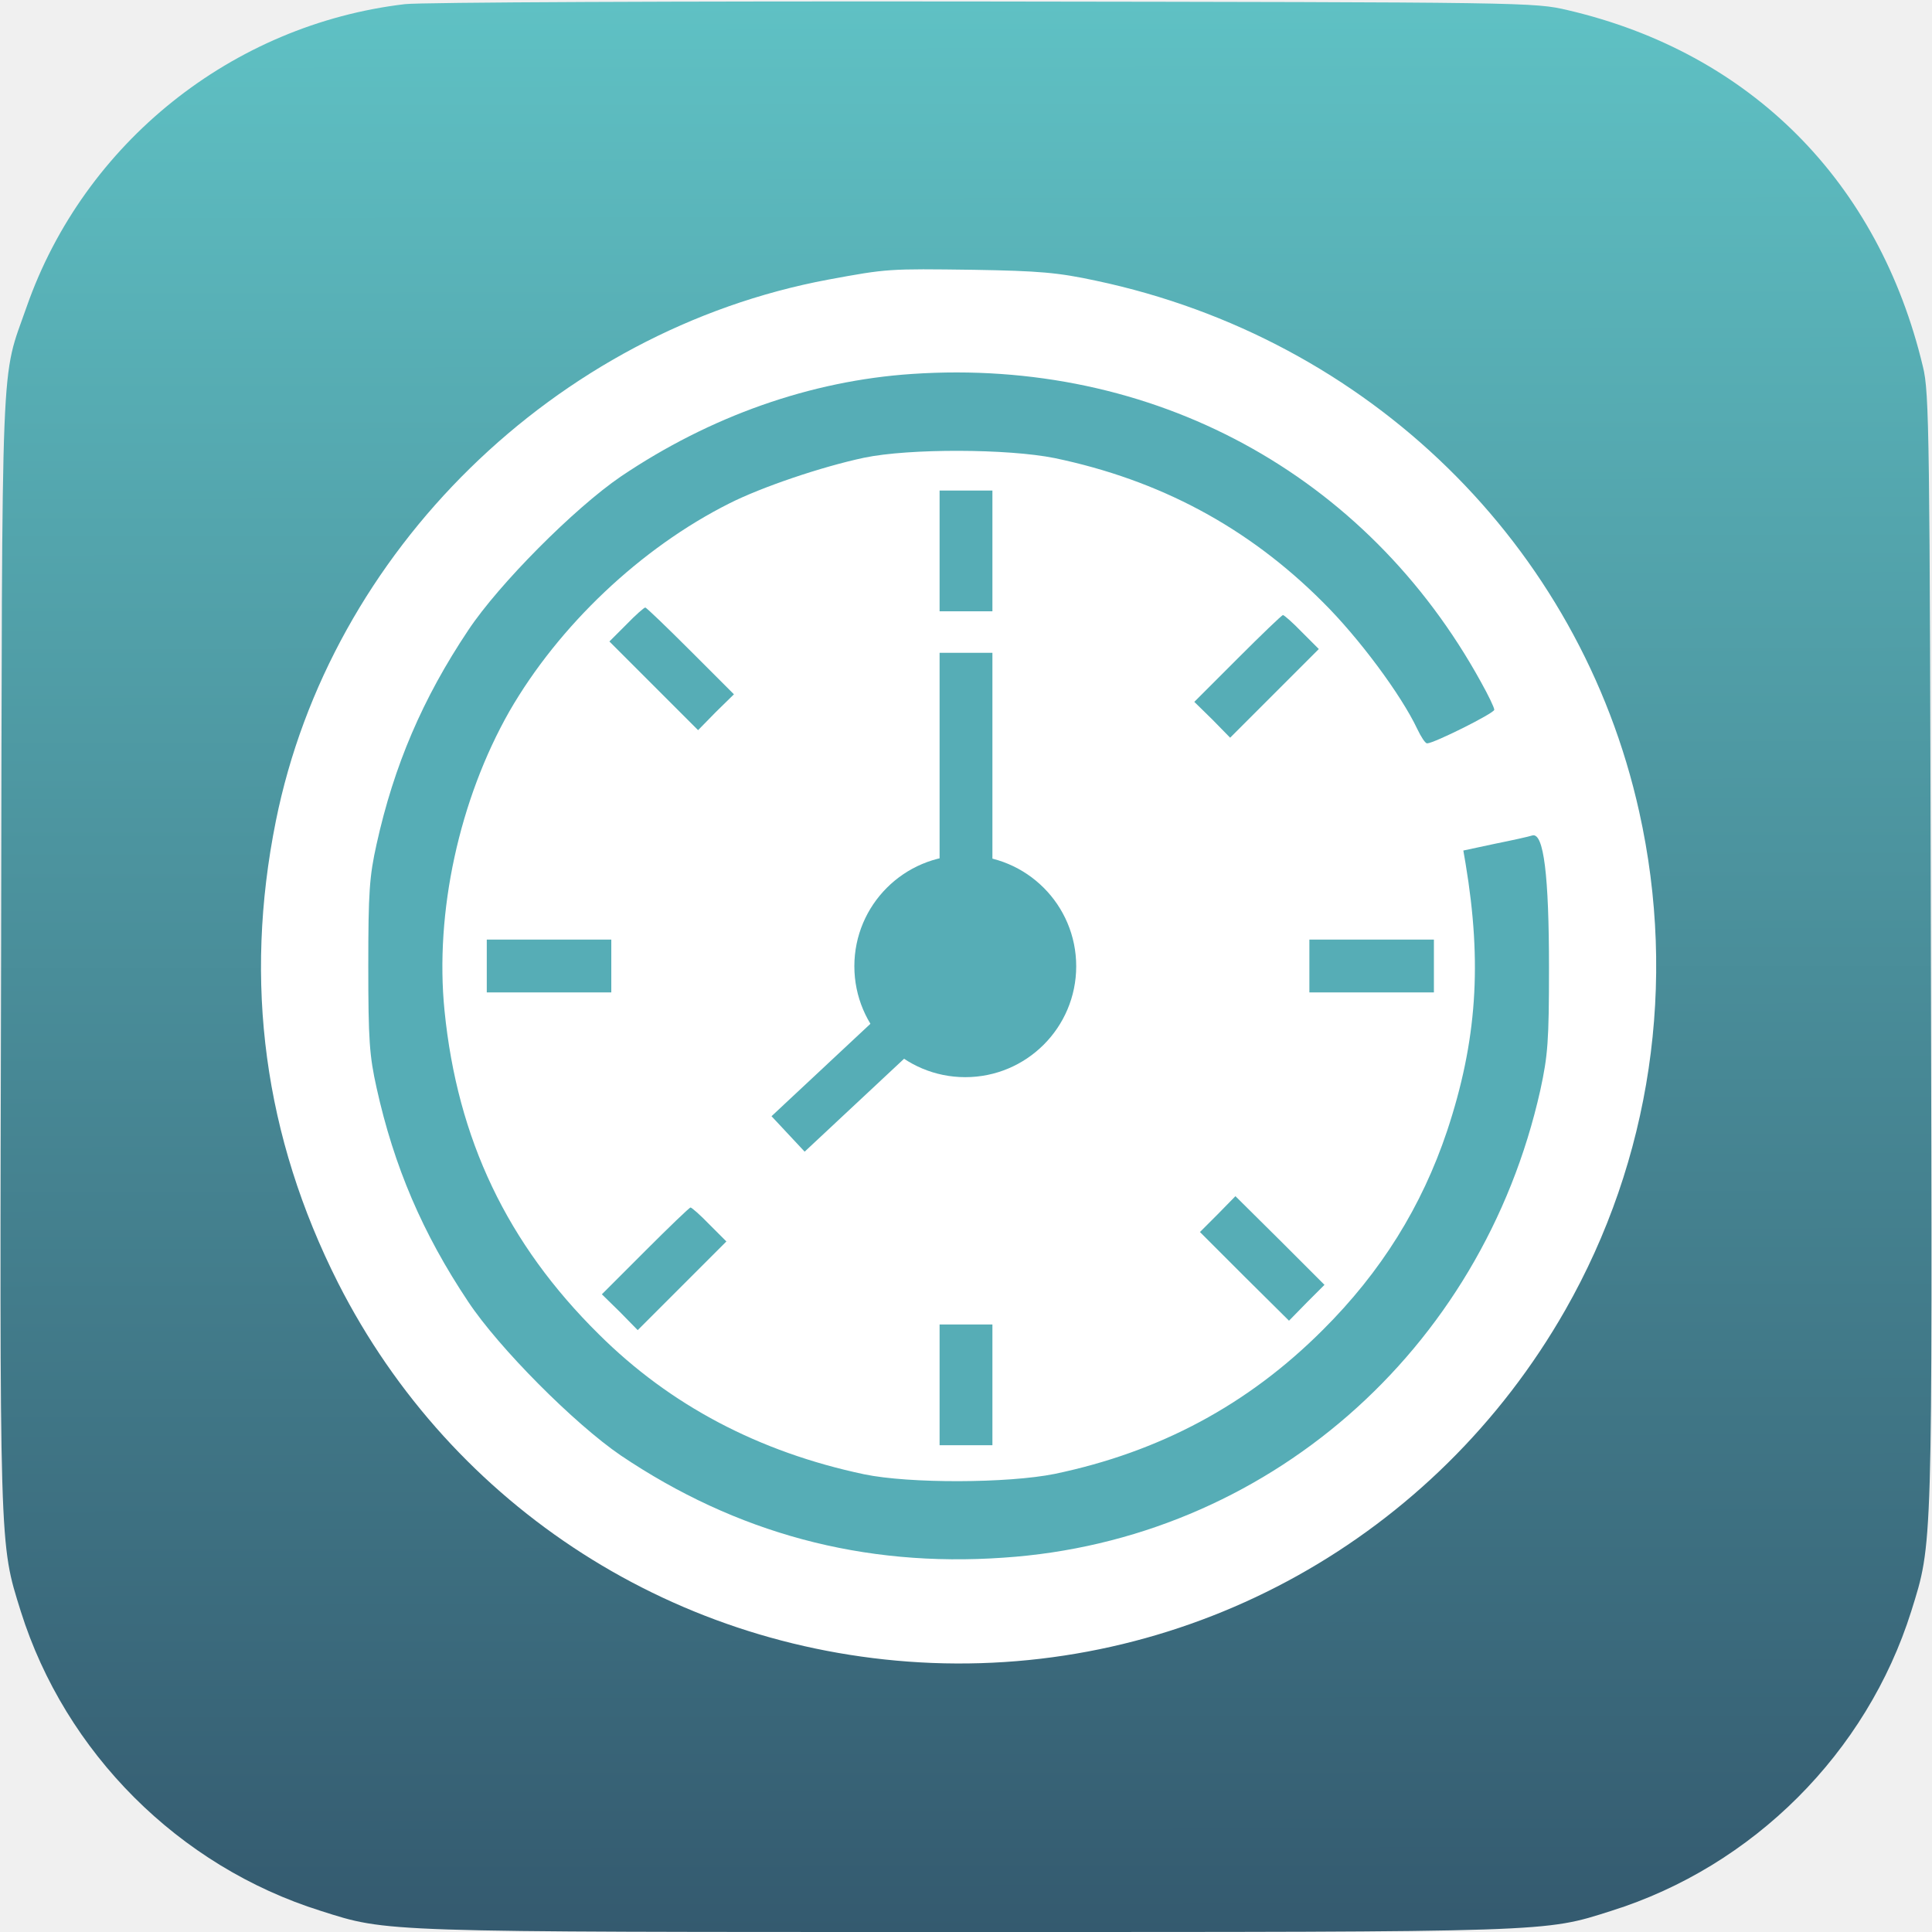
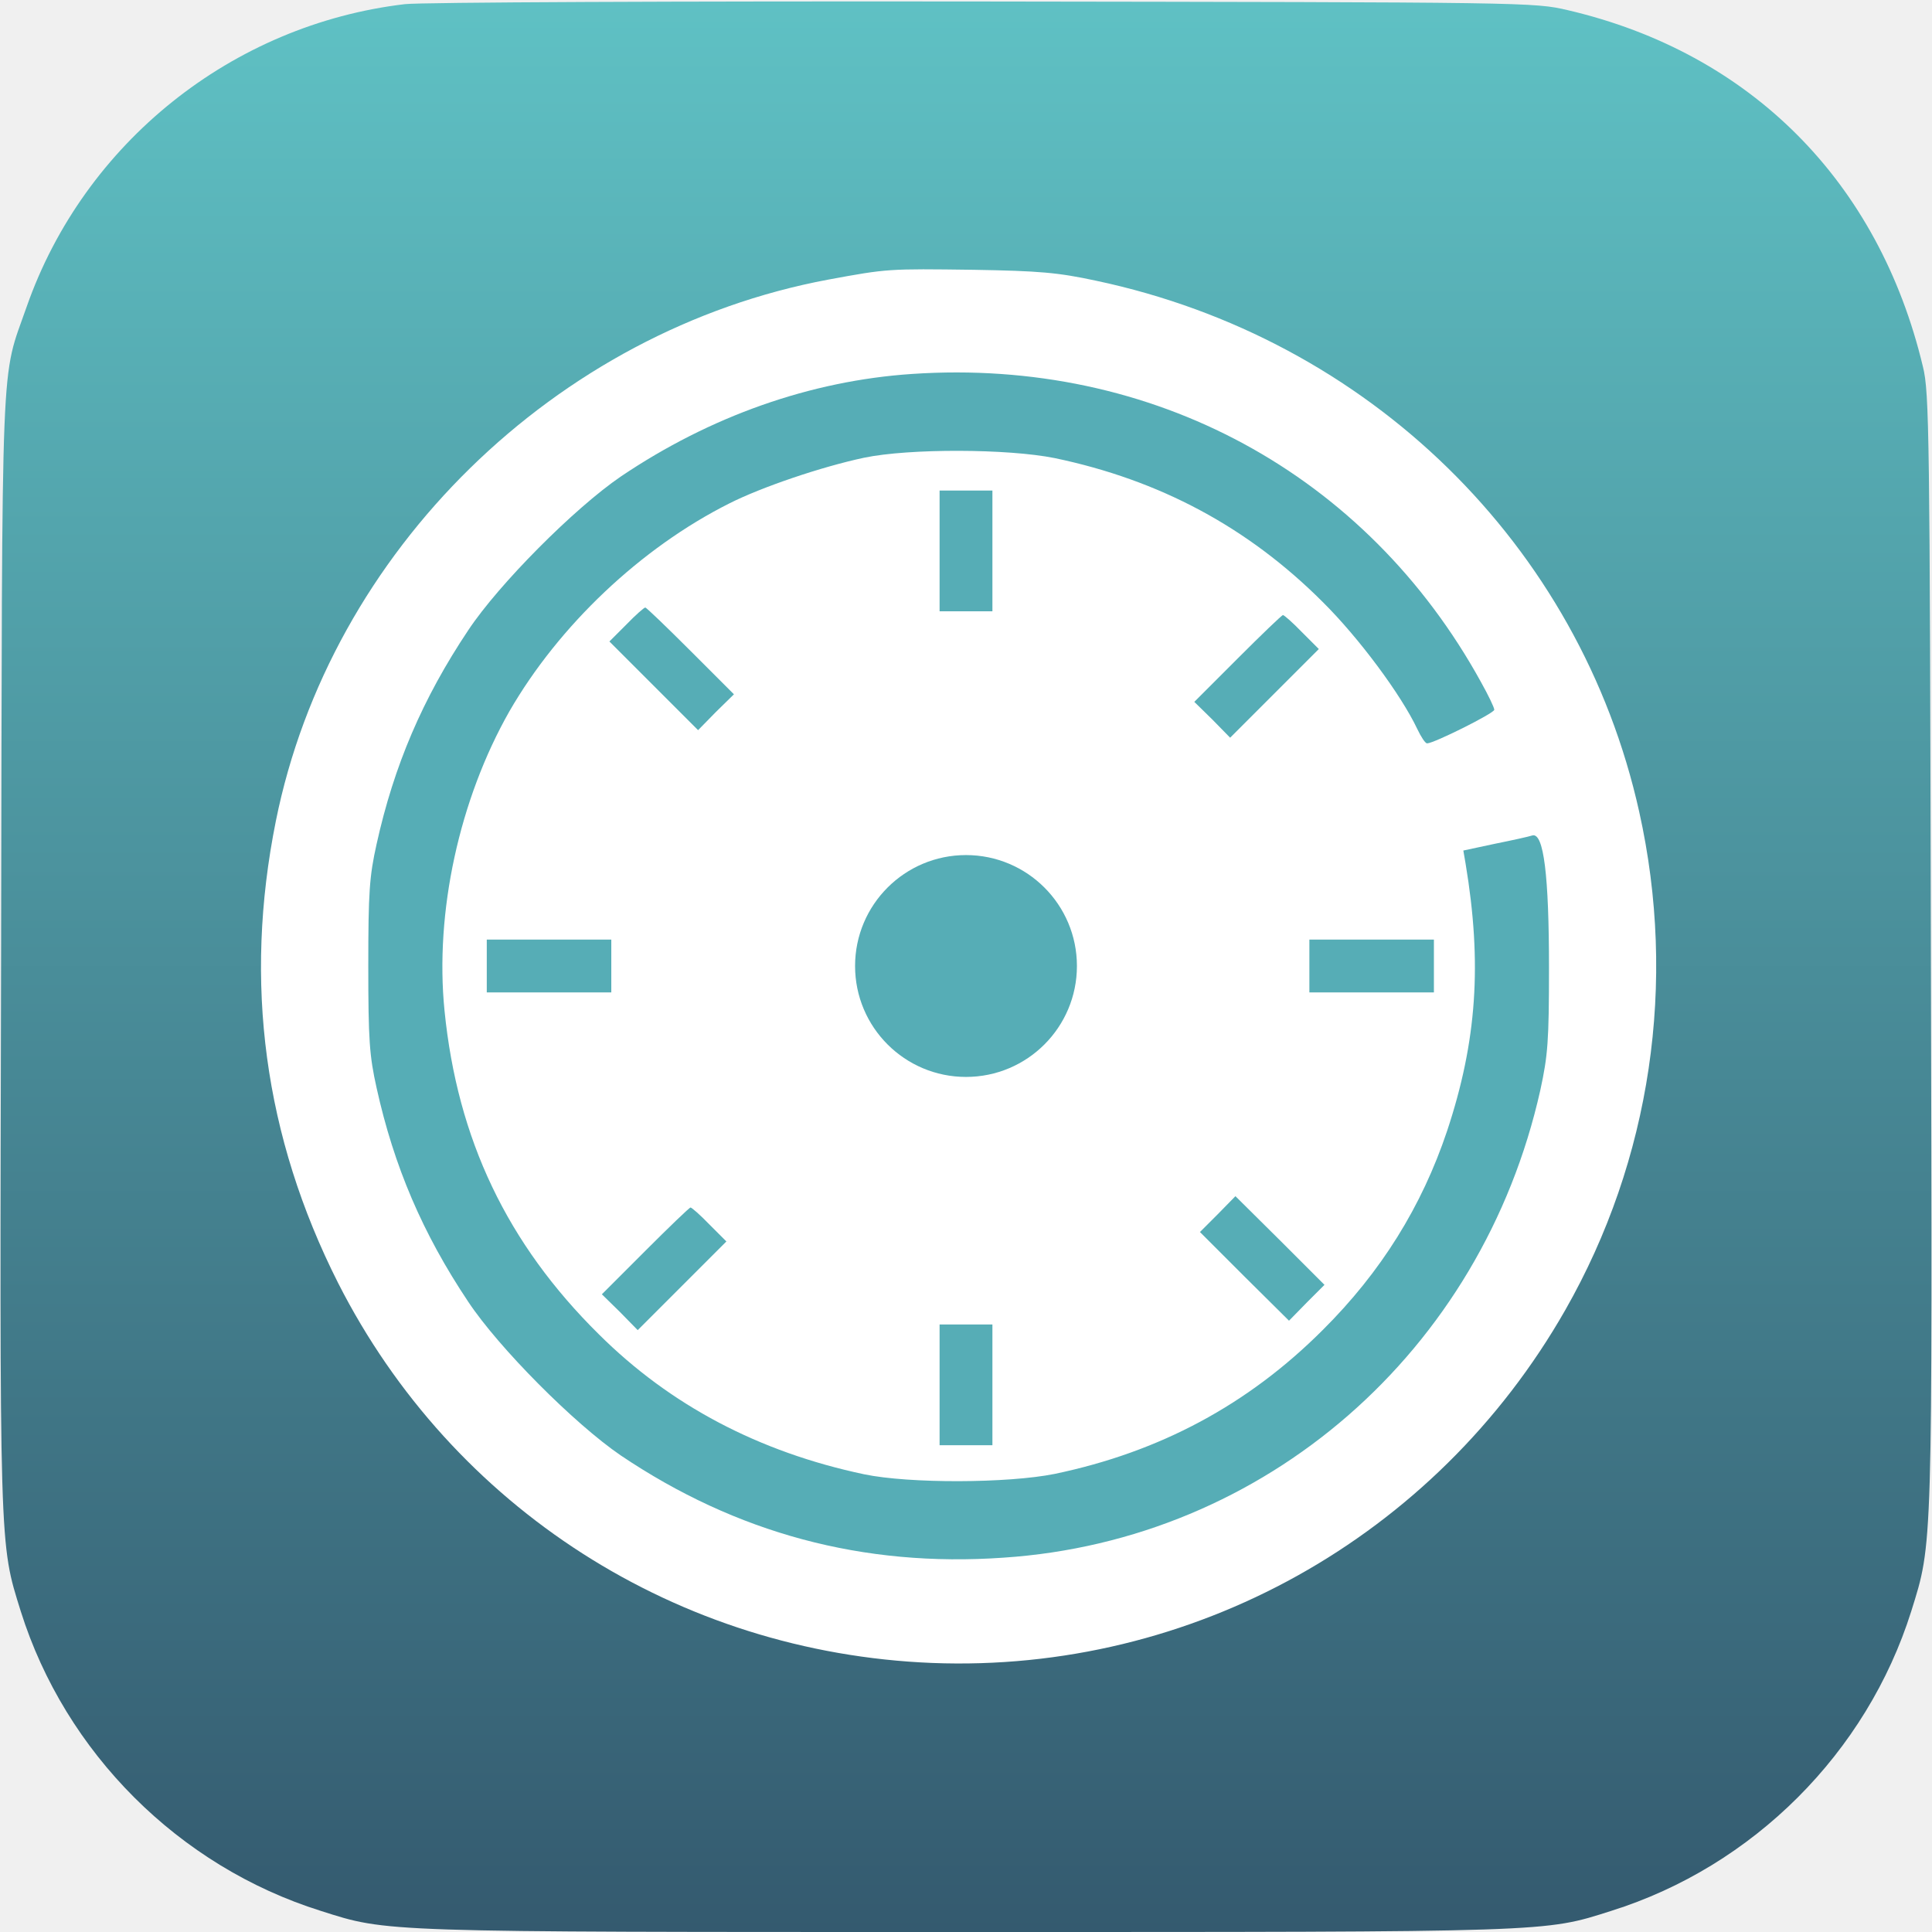
<svg xmlns="http://www.w3.org/2000/svg" xmlns:xlink="http://www.w3.org/1999/xlink" id="favicon-animated" viewBox="0 0 512 512">
-   <defs id="defs22">
-     <linearGradient id="logo-color-gradient">
-       <stop offset="0" stop-color="#5fc1c4" />
-       <stop offset="1" stop-color="#345a6f" />
-     </linearGradient>
-     <linearGradient y2="512.033" x2="255.997" y1="0.361" x1="255.501" gradientUnits="userSpaceOnUse" id="logo-gradient" xlink:href="#logo-color-gradient" />
-   </defs>
-   <circle r="200" transform="translate(255.81 256.063)" fill="white" />
+   <linearGradient id="logo-color-gradient">
+     <stop offset="0" stop-color="#5fc1c4" />
+     <stop offset="1" stop-color="#345a6f" />
+   </linearGradient>
+   <linearGradient y2="512" x2="256" y1="0" x1="256" gradientUnits="userSpaceOnUse" id="logo-gradient" xlink:href="#logo-color-gradient" />
+   <circle r="200" transform="translate(256 256)" fill="white" />
  <path d="M107.3,1.1C61.5,6.5,22.3,37.9,7.1,81.2c-7,20.1-6.5,7.5-6.8,170.5-.4,160.4-.5,157,5.2,175.3c11.8,37.5,41.9,67.6,79.5,79.4c17.9,5.7,15.2,5.6,171,5.6s153.1.1,171-5.6c37.6-11.8,67.7-41.9,79.5-79.4c5.7-18.3,5.6-14.9,5.2-175.3-.3-136.5-.4-147.7-2.1-154.5C497.9,48.1,463.9,14,415.5,2.7c-8.9-2.1-10.4-2.1-155-2.3-80.3-.1-149.2.2-153.2.7ZM290.5,74.4c72.2,15.3,128.2,70,143.9,140.7c10.1,45.3,3.1,92.3-19.6,132.1-34.4,60.3-98.9,96.2-167.8,93.5-67.3-2.7-127.1-41-157.4-100.7C70,301.2,64.5,260.4,73.1,217.6C87.5,146,147.2,87.6,219.5,74.1c15.7-2.9,15.9-2.9,38.5-2.6c17.4.3,22.3.7,32.5,2.9Z" fill="url(#logo-gradient)" />
  <path d="M241.7,99.1c-26.9,1.8-53.5,11.2-77.2,27.2-12.3,8.4-32.3,28.5-40.4,40.7-12.1,18.1-19.7,35.9-24.3,56.7-1.9,8.5-2.2,12.8-2.2,32.3s.3,23.8,2.2,32.3c4.6,20.8,12.2,38.6,24.3,56.7c8.1,12.2,28.1,32.3,40.4,40.7c30.6,20.6,64.2,29.7,101.4,27.1c69.4-4.6,126.8-54.6,142.3-123.9c2-9.2,2.3-13,2.3-32.4c0-24.5-1.4-35.9-4.4-35.1-.9.3-5.4,1.3-9.9,2.2l-8.4,1.8.6,3.5c4.4,26.4,3,47-4.9,70.8-6.7,20-17.5,37.4-33,52.8-19.8,19.8-43.2,32.3-71,38.1-12.4,2.5-38.5,2.6-50.5.1-27.9-5.9-51.4-18.3-70.3-37.1-24.3-24-37.5-51.7-40.9-85.8-2.6-26,3.9-55.9,17.2-79.3c13.1-22.7,34.8-43.3,58.3-55.1c8.5-4.3,24.4-9.7,35.7-12.1c12-2.5,38.1-2.4,50.5.1c27.8,5.8,51.2,18.3,71,38.1c9.6,9.5,20.8,24.6,25.1,33.7c1,2.1,2.1,3.8,2.6,3.8c1.8,0,17.8-8,17.8-8.9c0-.6-1.6-3.9-3.5-7.3-30.4-55.3-87.1-86-150.8-81.7Z" fill="#56adb6" />
  <path d="M249,146v16h7h7v-16-16h-7-7Z" fill="#56adb6" />
  <path d="M166,165.5l-4.5,4.5l11.8,11.8L185,193.5l4.7-4.8l4.8-4.7L183,172.5c-6.3-6.3-11.7-11.5-12-11.5s-2.6,2-5,4.5Z" fill="#56adb6" />
  <path d="M328,174.5L316.5,186l4.8,4.7l4.7,4.8l11.7-11.7L349.5,172l-4.5-4.5c-2.4-2.5-4.7-4.5-5-4.5s-5.7,5.2-12,11.5Z" fill="#56adb6" />
  <path d="M129,256v7h16.5h16.5v-7-7h-16.5-16.5Z" fill="#56adb6" />
  <path d="M347,256v7h16.5h16.5v-7-7h-16.5-16.5Z" fill="#56adb6" />
  <path d="M322.7,321.8l-4.7,4.7l11.8,11.8L341.6,350l4.7-4.8l4.7-4.7-11.8-11.8L327.4,317Z" fill="#56adb6" />
  <path d="M171,331.5L159.5,343l4.8,4.7l4.7,4.8l11.7-11.7L192.5,329l-4.5-4.5c-2.4-2.5-4.7-4.5-5-4.5s-5.7,5.2-12,11.5Z" fill="#56adb6" />
  <path d="M249,367v16h7h7v-16-16h-7-7Z" fill="#56adb6" />
-   <g id="minute-hand" transform="translate(255.81,255.9675)">
-     <rect width="14" height="54.7" rx="0" ry="0" transform="translate(-6.81,-82.96754)" fill="#56adb6" />
+   <g id="minute-hand">
+     <rect width="14" height="54.7" transform="translate(-7 -82.96754)" fill="#56adb6" />
  </g>
-   <g id="hour-hand" transform="translate(256,255.9675) rotate(226.9391)">
-     <rect width="12.861" height="50.305" rx="0" ry="0" transform="translate(-6.777834,-64.8587)" fill="#56adb6" />
+   <g id="hour-hand">
+     <rect width="14" height="50.305" transform="translate(-7 -64.8587)" fill="#56adb6" />
  </g>
-   <circle r="29.397" transform="translate(255.81 256.063)" fill="#56adb6" />
+   <circle r="29.397" transform="translate(256 256)" fill="#56adb6" />
</svg>
